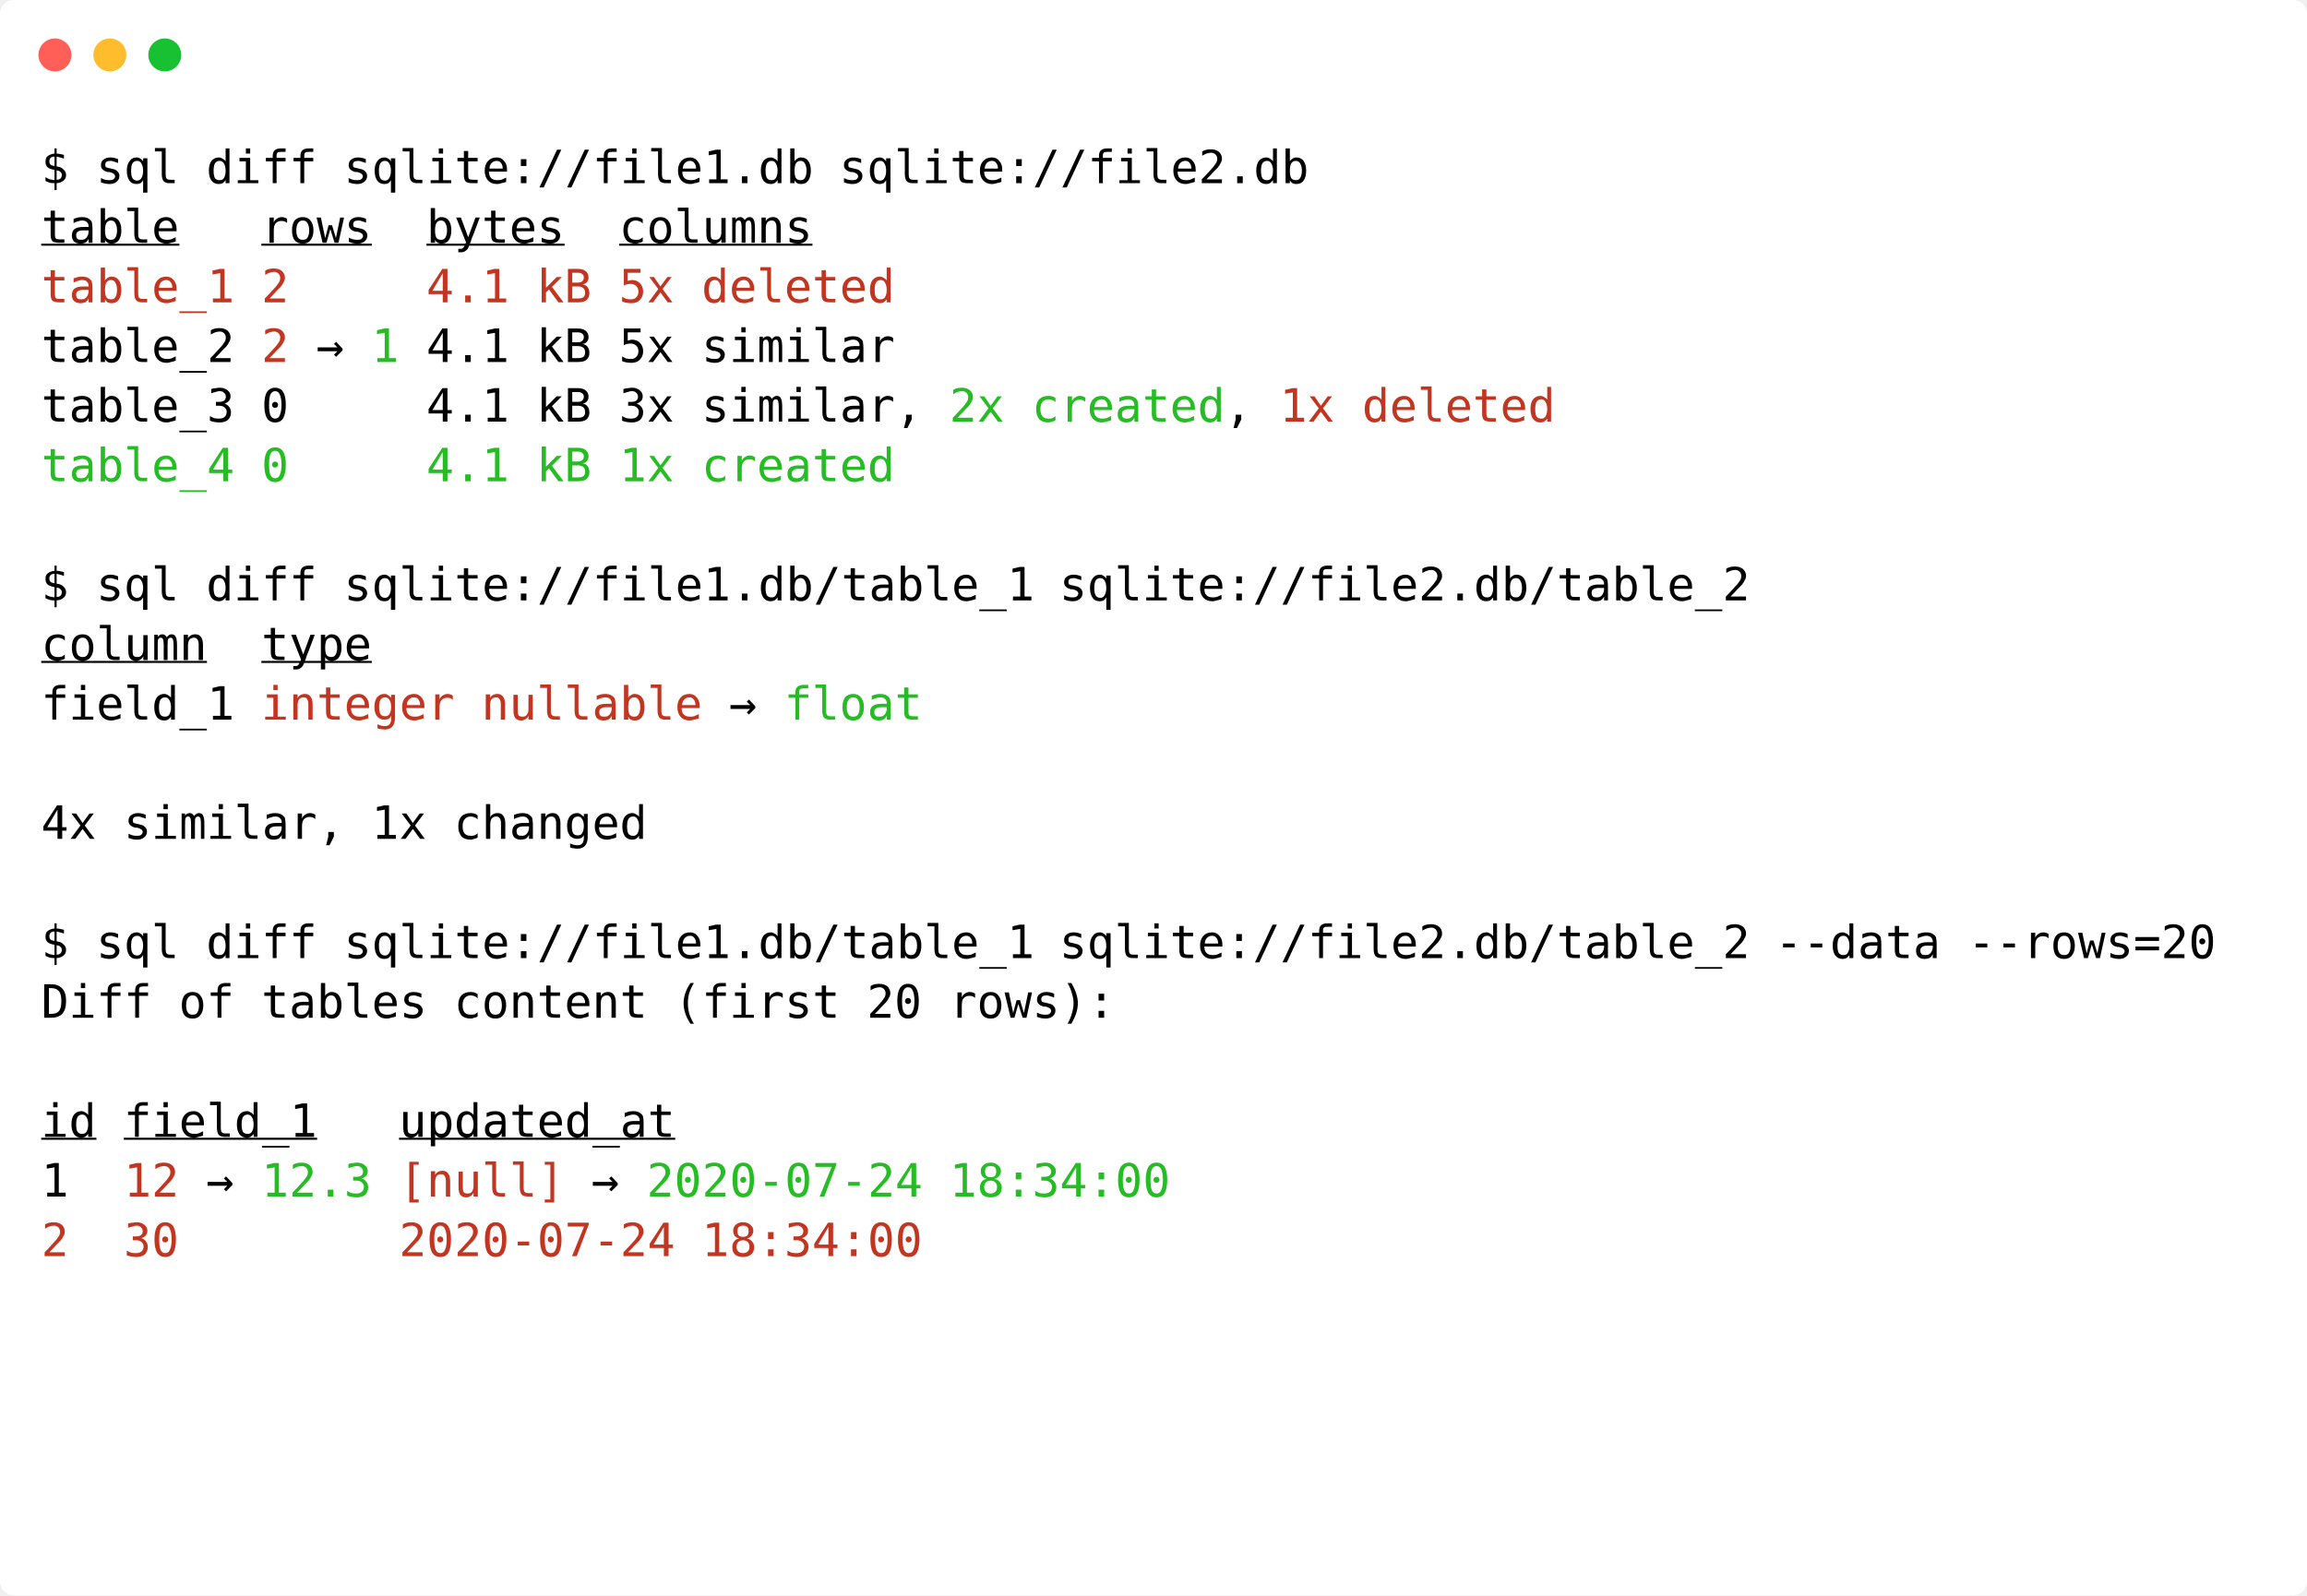
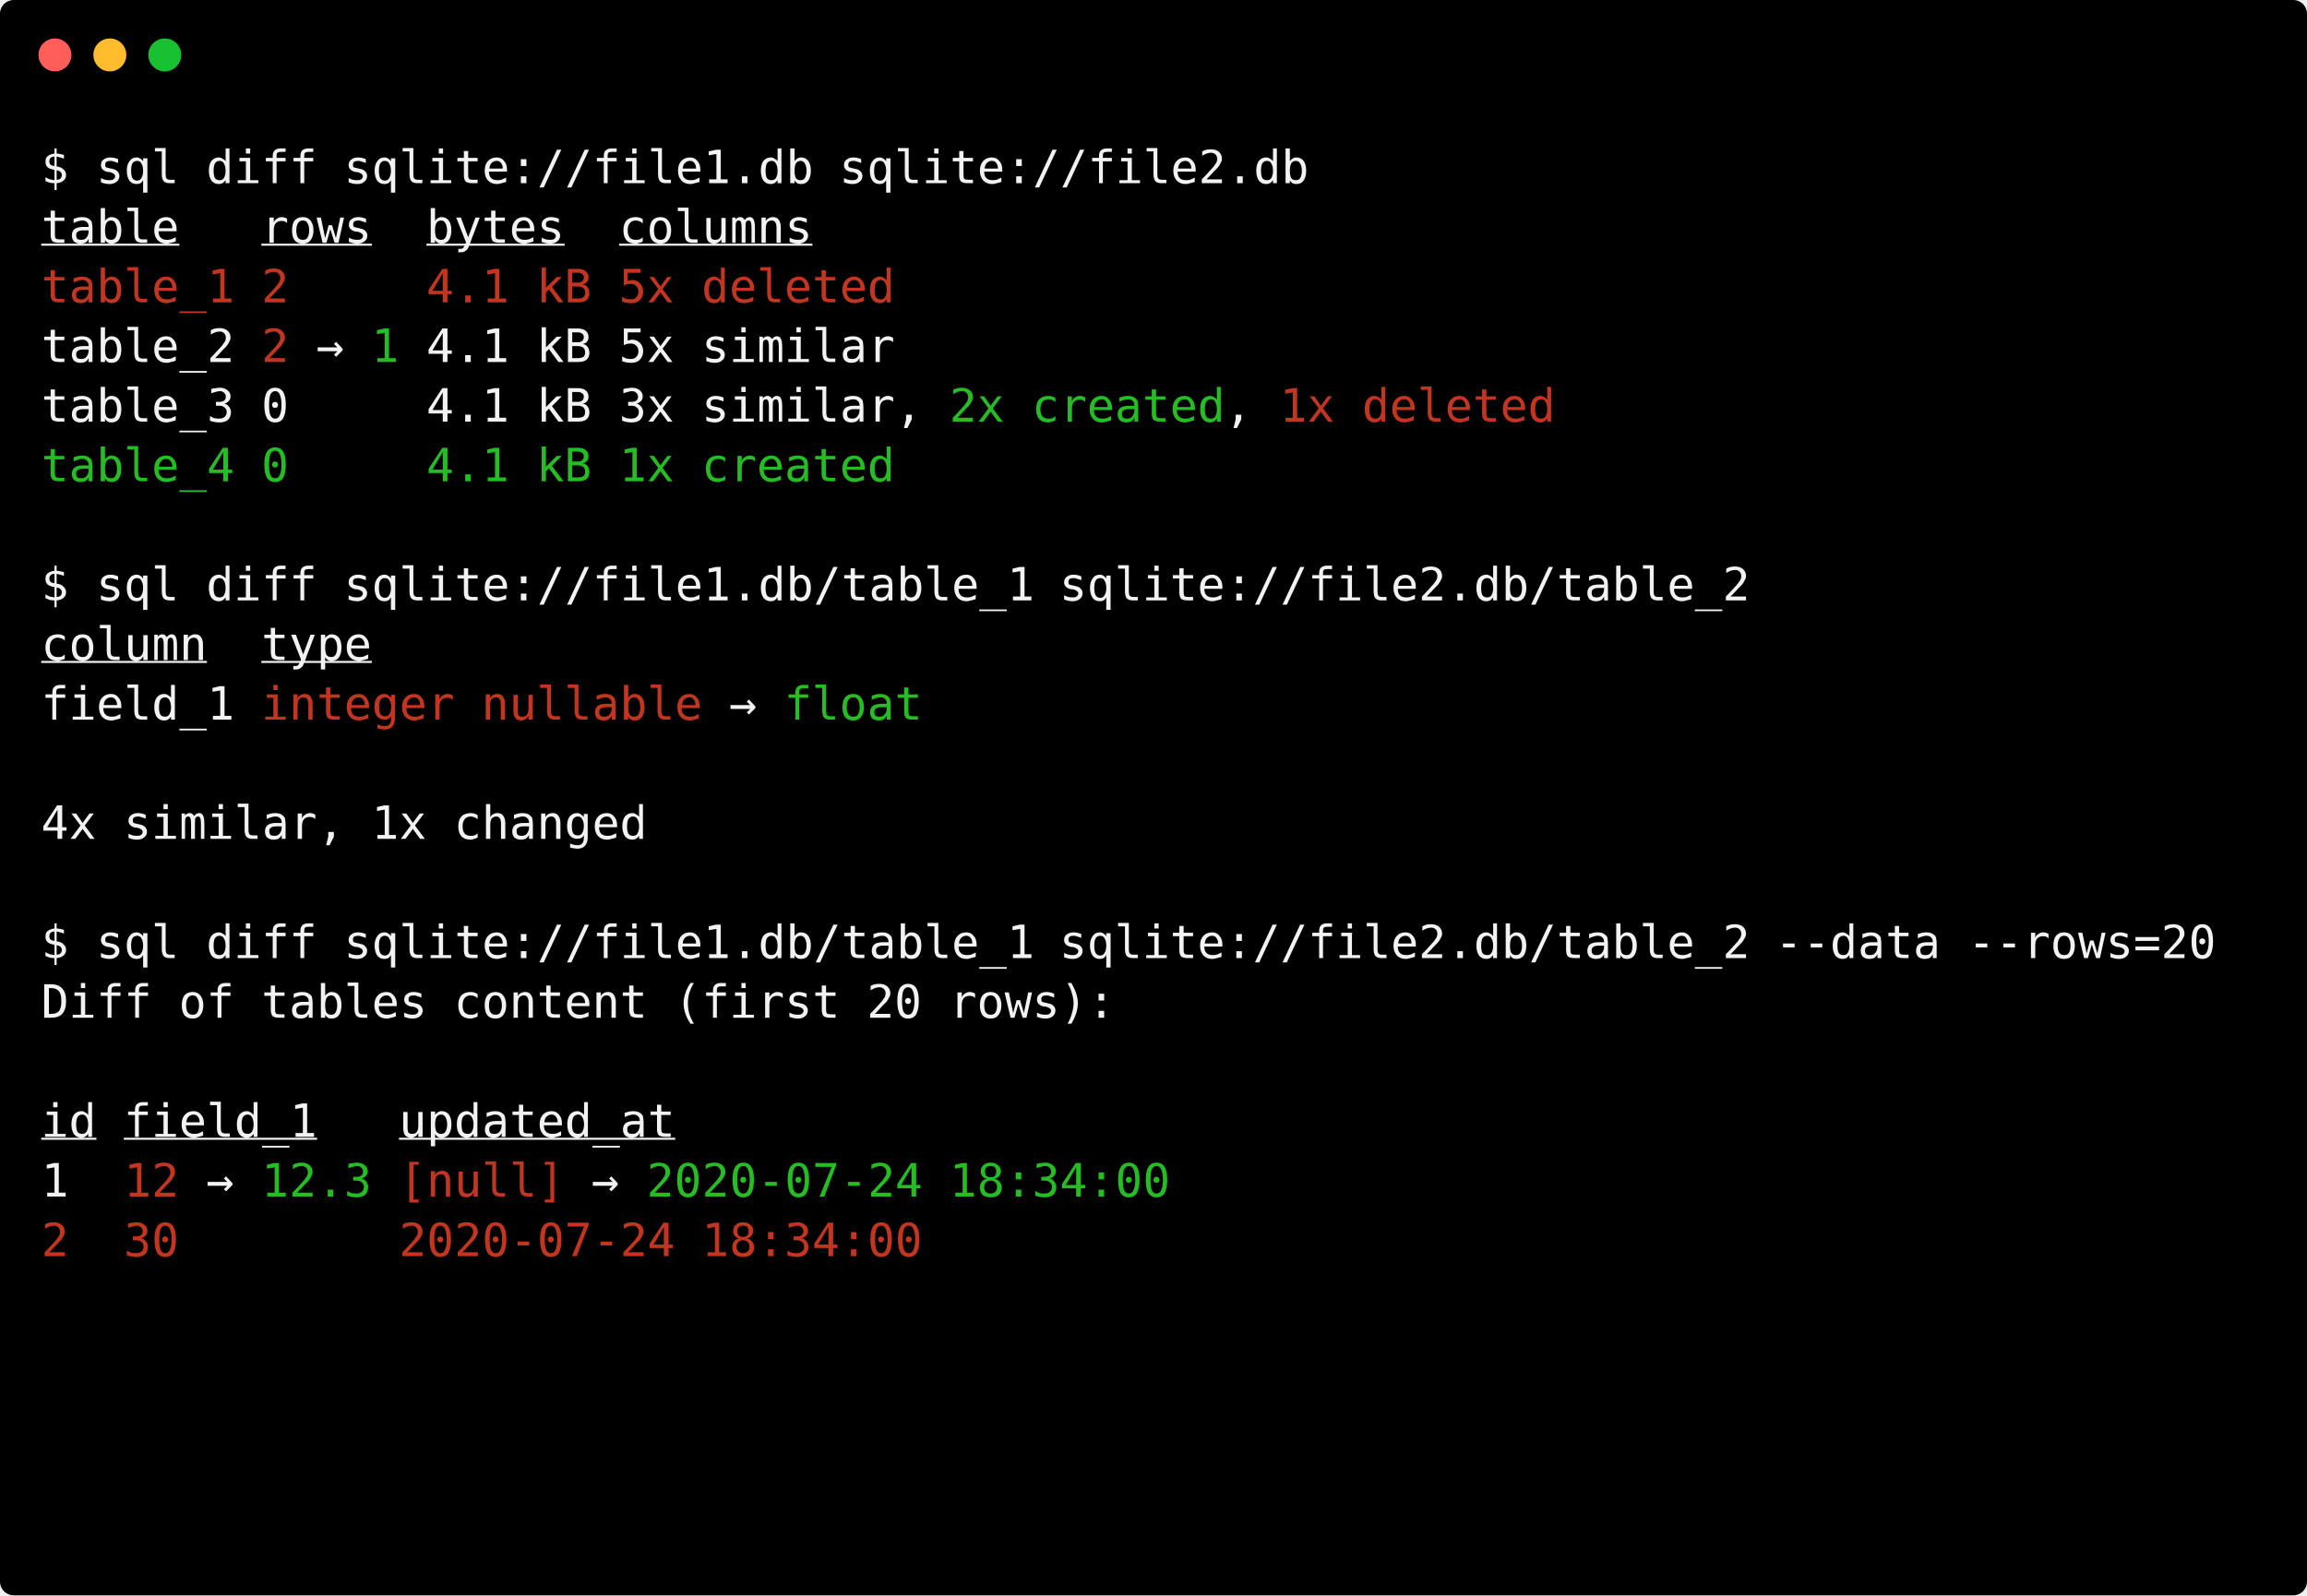
<svg xmlns="http://www.w3.org/2000/svg" xmlns:xlink="http://www.w3.org/1999/xlink" width="840" height="581.04">
  <rect width="840" height="581.04" rx="5" ry="5" class="a" />
  <svg y="0%" x="0%">
    <circle cx="20" cy="20" r="6" fill="#ff5f58" />
    <circle cx="40" cy="20" r="6" fill="#ffbd2e" />
    <circle cx="60" cy="20" r="6" fill="#18c132" />
  </svg>
  <svg height="521.04" viewBox="0 0 80 52.104" width="800" x="15" y="50">
-     <style>.a{fill:#fff}.g{fill:#000}.g,.h,.i,.j{white-space:pre}.h{fill:#000;text-decoration:underline}.i,.j{fill:#c23621}.j{fill:#25bc24}</style>
+     <style>.a{fill:#000}.g{fill:#f2f2f2}.g,.h,.i,.j{white-space:pre}.h{fill:#f2f2f2;text-decoration:underline}.i,.j{fill:#c23621}.j{fill:#25bc24}</style>
    <g font-family="Monaco,Consolas,Menlo,'Bitstream Vera Sans Mono','Powerline Symbols',monospace" font-size="1.67">
      <defs>
        <symbol id="a">
          <path fill="transparent" d="M0 0h80v24H0z" />
        </symbol>
      </defs>
      <path class="a" d="M0 0h80v52.104H0z" />
      <svg width="80">
        <svg>
          <use xlink:href="#a" />
          <text y="1.67" class="g">$</text>
          <text x="2.004" y="1.67" class="g">sql</text>
          <text x="6.012" y="1.67" class="g">diff</text>
          <text x="11.022" y="1.67" class="g">sqlite://file1.db</text>
          <text x="29.058" y="1.67" class="g">sqlite://file2.db</text>
          <text y="3.841" class="h">table</text>
          <text x="8.016" y="3.841" class="h">rows</text>
          <text x="14.028" y="3.841" class="h">bytes</text>
          <text x="21.042" y="3.841" class="h">columns</text>
          <text y="6.012" class="i">table_1</text>
          <text x="8.016" y="6.012" class="i">2</text>
          <text x="14.028" y="6.012" class="i">4.1</text>
          <text x="18.036" y="6.012" class="i">kB</text>
          <text x="21.042" y="6.012" class="i">5x</text>
          <text x="24.048" y="6.012" class="i">deleted</text>
          <text y="8.183" class="g">table_2</text>
          <text x="8.016" y="8.183" class="i">2</text>
          <text x="10.02" y="8.183" class="g">→</text>
          <text x="12.024" y="8.183" class="j">1</text>
          <text x="14.028" y="8.183" class="g">4.1</text>
          <text x="18.036" y="8.183" class="g">kB</text>
          <text x="21.042" y="8.183" class="g">5x</text>
          <text x="24.048" y="8.183" class="g">similar</text>
          <text y="10.354" class="g">table_3</text>
          <text x="8.016" y="10.354" class="g">0</text>
          <text x="14.028" y="10.354" class="g">4.1</text>
          <text x="18.036" y="10.354" class="g">kB</text>
          <text x="21.042" y="10.354" class="g">3x</text>
          <text x="24.048" y="10.354" class="g">similar,</text>
          <text x="33.066" y="10.354" class="j">2x</text>
          <text x="36.072" y="10.354" class="j">created</text>
          <text x="43.086" y="10.354" class="g">,</text>
          <text x="45.09" y="10.354" class="i">1x</text>
          <text x="48.096" y="10.354" class="i">deleted</text>
          <text y="12.525" class="j">table_4</text>
          <text x="8.016" y="12.525" class="j">0</text>
          <text x="14.028" y="12.525" class="j">4.1</text>
          <text x="18.036" y="12.525" class="j">kB</text>
          <text x="21.042" y="12.525" class="j">1x</text>
          <text x="24.048" y="12.525" class="j">created</text>
          <text y="16.867" class="g">$</text>
          <text x="2.004" y="16.867" class="g">sql</text>
          <text x="6.012" y="16.867" class="g">diff</text>
          <text x="11.022" y="16.867" class="g">sqlite://file1.db/table_1</text>
          <text x="37.074" y="16.867" class="g">sqlite://file2.db/table_2</text>
          <text y="19.038" class="h">column</text>
          <text x="8.016" y="19.038" class="h">type</text>
          <text y="21.209" class="g">field_1</text>
          <text x="8.016" y="21.209" class="i">integer</text>
          <text x="16.032" y="21.209" class="i">nullable</text>
          <text x="25.05" y="21.209" class="g">→</text>
          <text x="27.054" y="21.209" class="j">float</text>
          <text y="25.551" class="g">4x</text>
          <text x="3.006" y="25.551" class="g">similar,</text>
          <text x="12.024" y="25.551" class="g">1x</text>
          <text x="15.03" y="25.551" class="g">changed</text>
          <text y="29.893" class="g">$</text>
          <text x="2.004" y="29.893" class="g">sql</text>
          <text x="6.012" y="29.893" class="g">diff</text>
          <text x="11.022" y="29.893" class="g">sqlite://file1.db/table_1</text>
          <text x="37.074" y="29.893" class="g">sqlite://file2.db/table_2</text>
          <text x="63.126" y="29.893" class="g">--data</text>
          <text x="70.14" y="29.893" class="g">--rows=20</text>
          <text y="32.064" class="g">Diff</text>
          <text x="5.01" y="32.064" class="g">of</text>
          <text x="8.016" y="32.064" class="g">tables</text>
          <text x="15.03" y="32.064" class="g">content</text>
          <text x="23.046" y="32.064" class="g">(first</text>
          <text x="30.06" y="32.064" class="g">20</text>
          <text x="33.066" y="32.064" class="g">rows):</text>
          <text y="36.406" class="h">id</text>
          <text x="3.006" y="36.406" class="h">field_1</text>
          <text x="13.026" y="36.406" class="h">updated_at</text>
          <text y="38.577" class="g">1</text>
          <text x="3.006" y="38.577" class="i">12</text>
          <text x="6.012" y="38.577" class="g">→</text>
          <text x="8.016" y="38.577" class="j">12.3</text>
          <text x="13.026" y="38.577" class="i">[null]</text>
          <text x="20.04" y="38.577" class="g">→</text>
          <text x="22.044" y="38.577" class="j">2020-07-24</text>
          <text x="33.066" y="38.577" class="j">18:34:00</text>
          <text y="40.748" class="i">2</text>
          <text x="3.006" y="40.748" class="i">30</text>
          <text x="13.026" y="40.748" class="i">2020-07-24</text>
          <text x="24.048" y="40.748" class="i">18:34:00</text>
        </svg>
      </svg>
    </g>
  </svg>
</svg>
